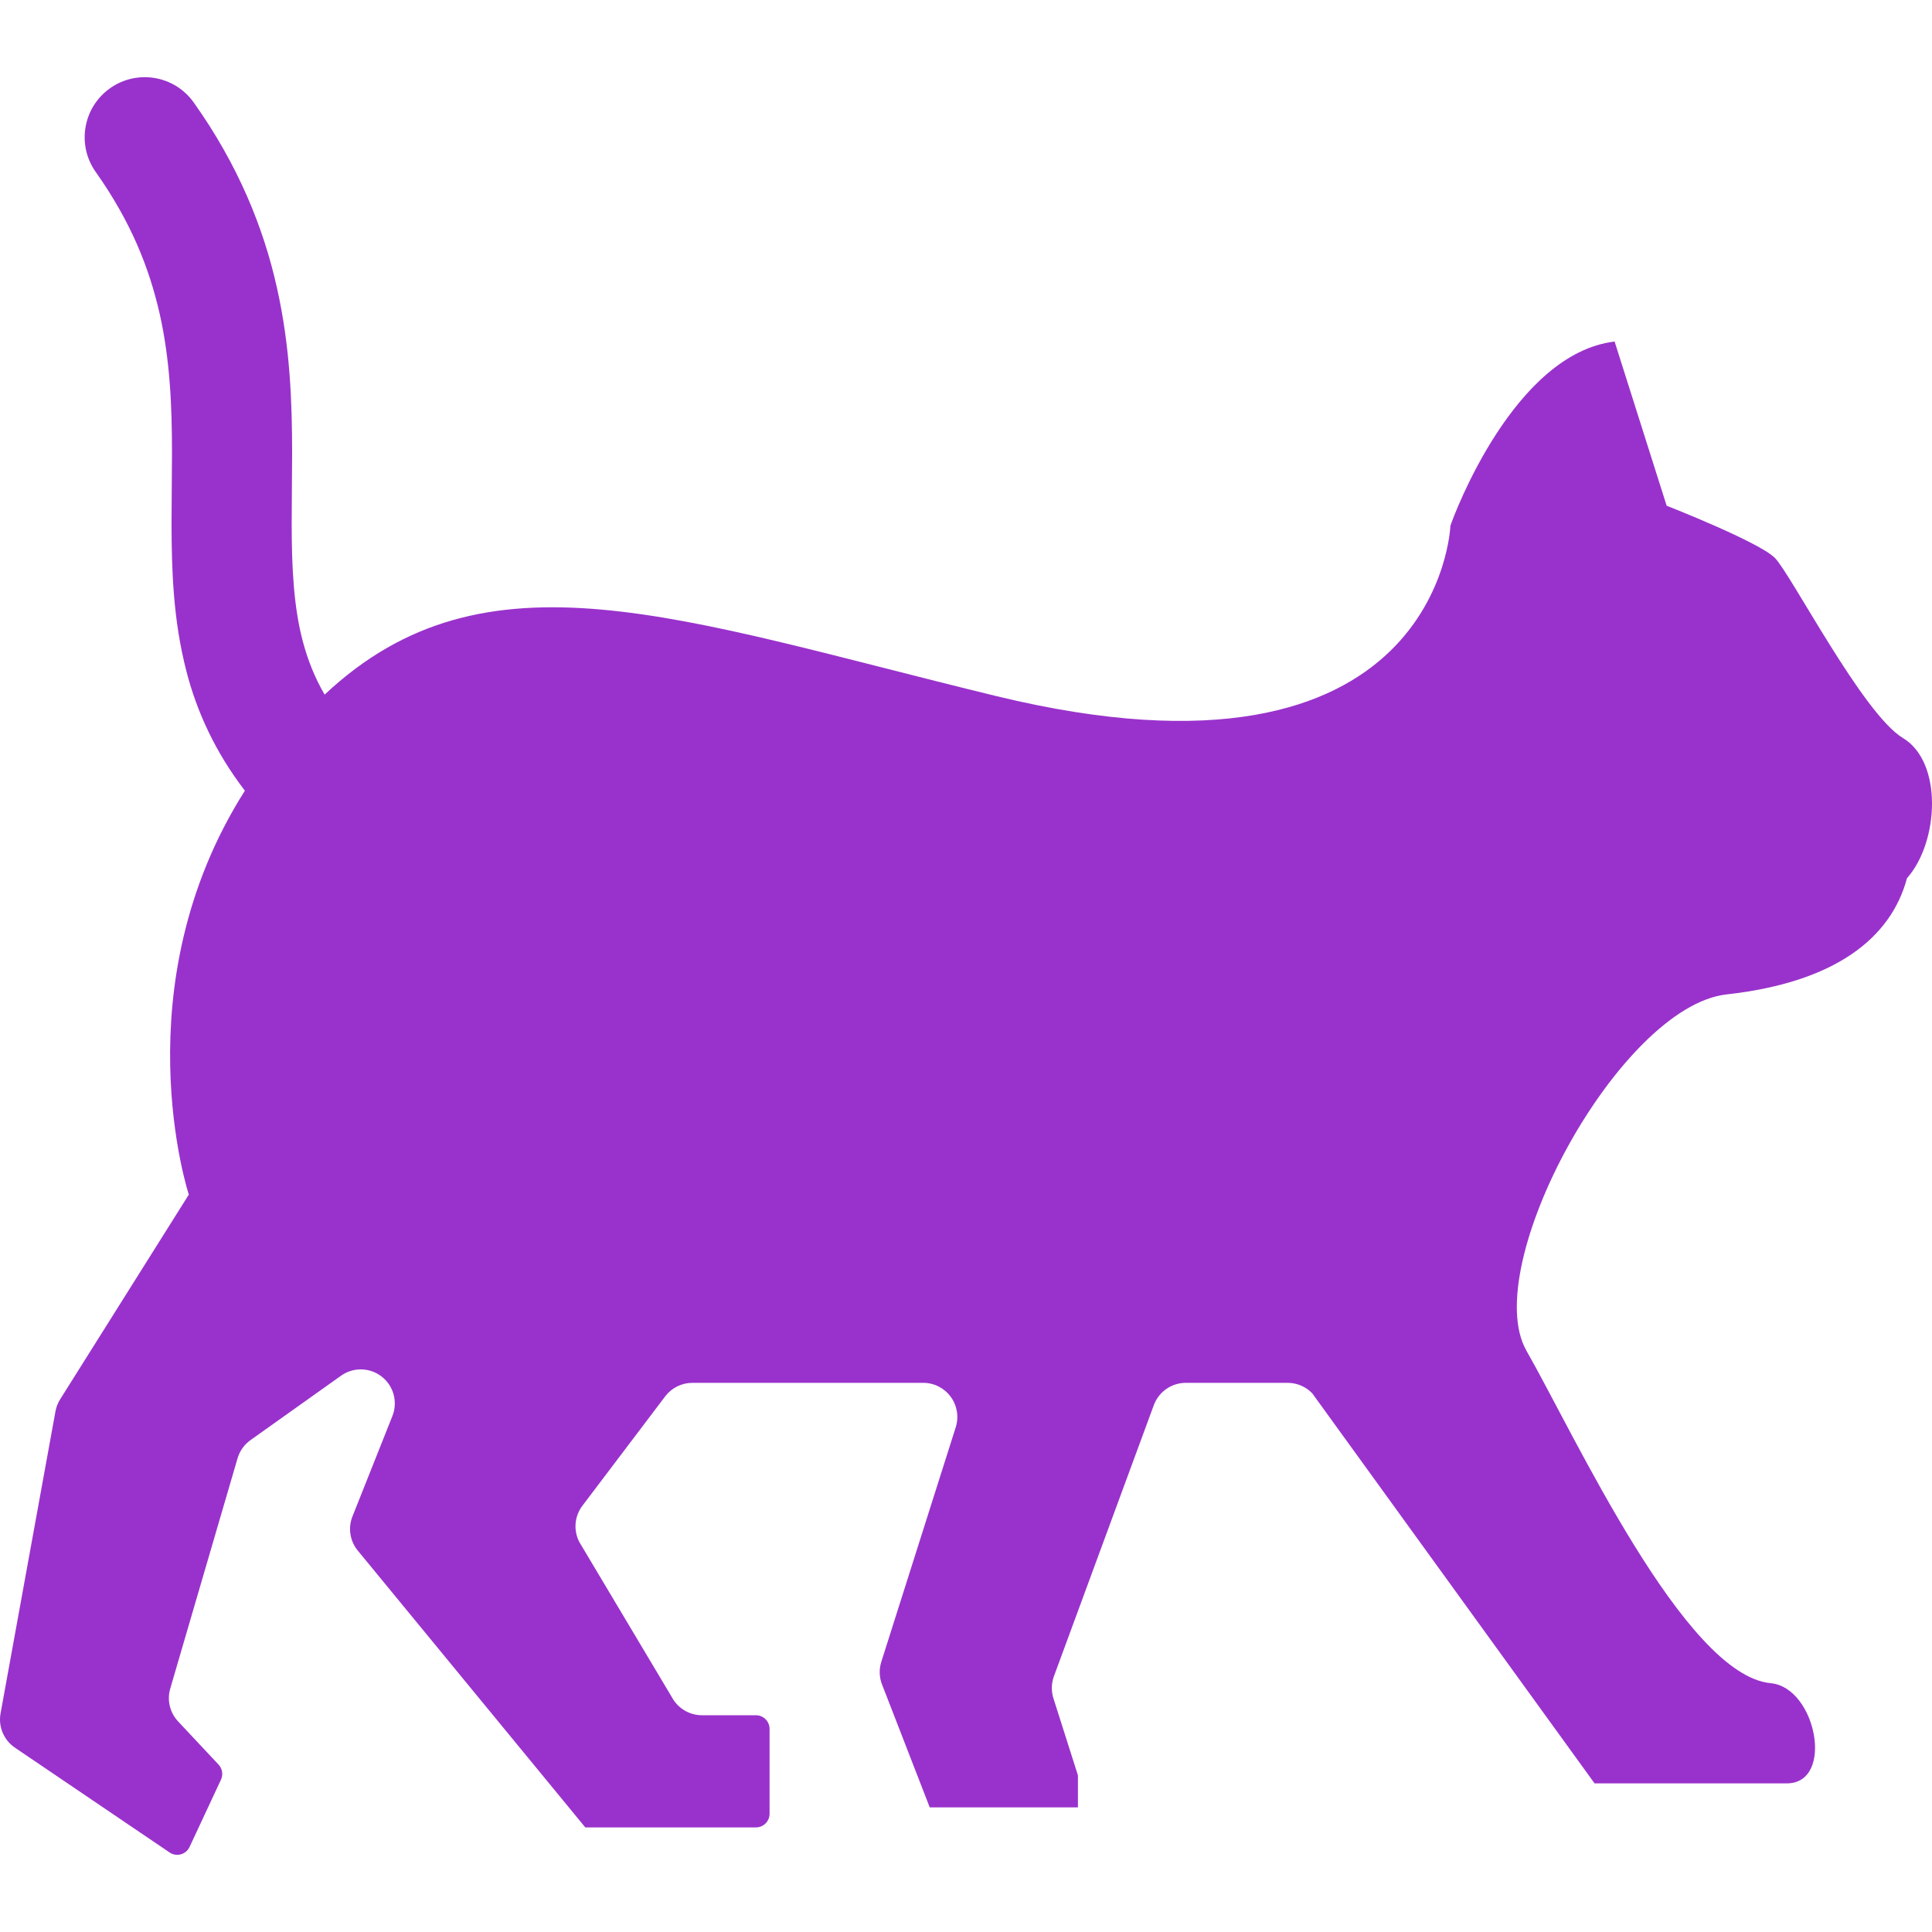
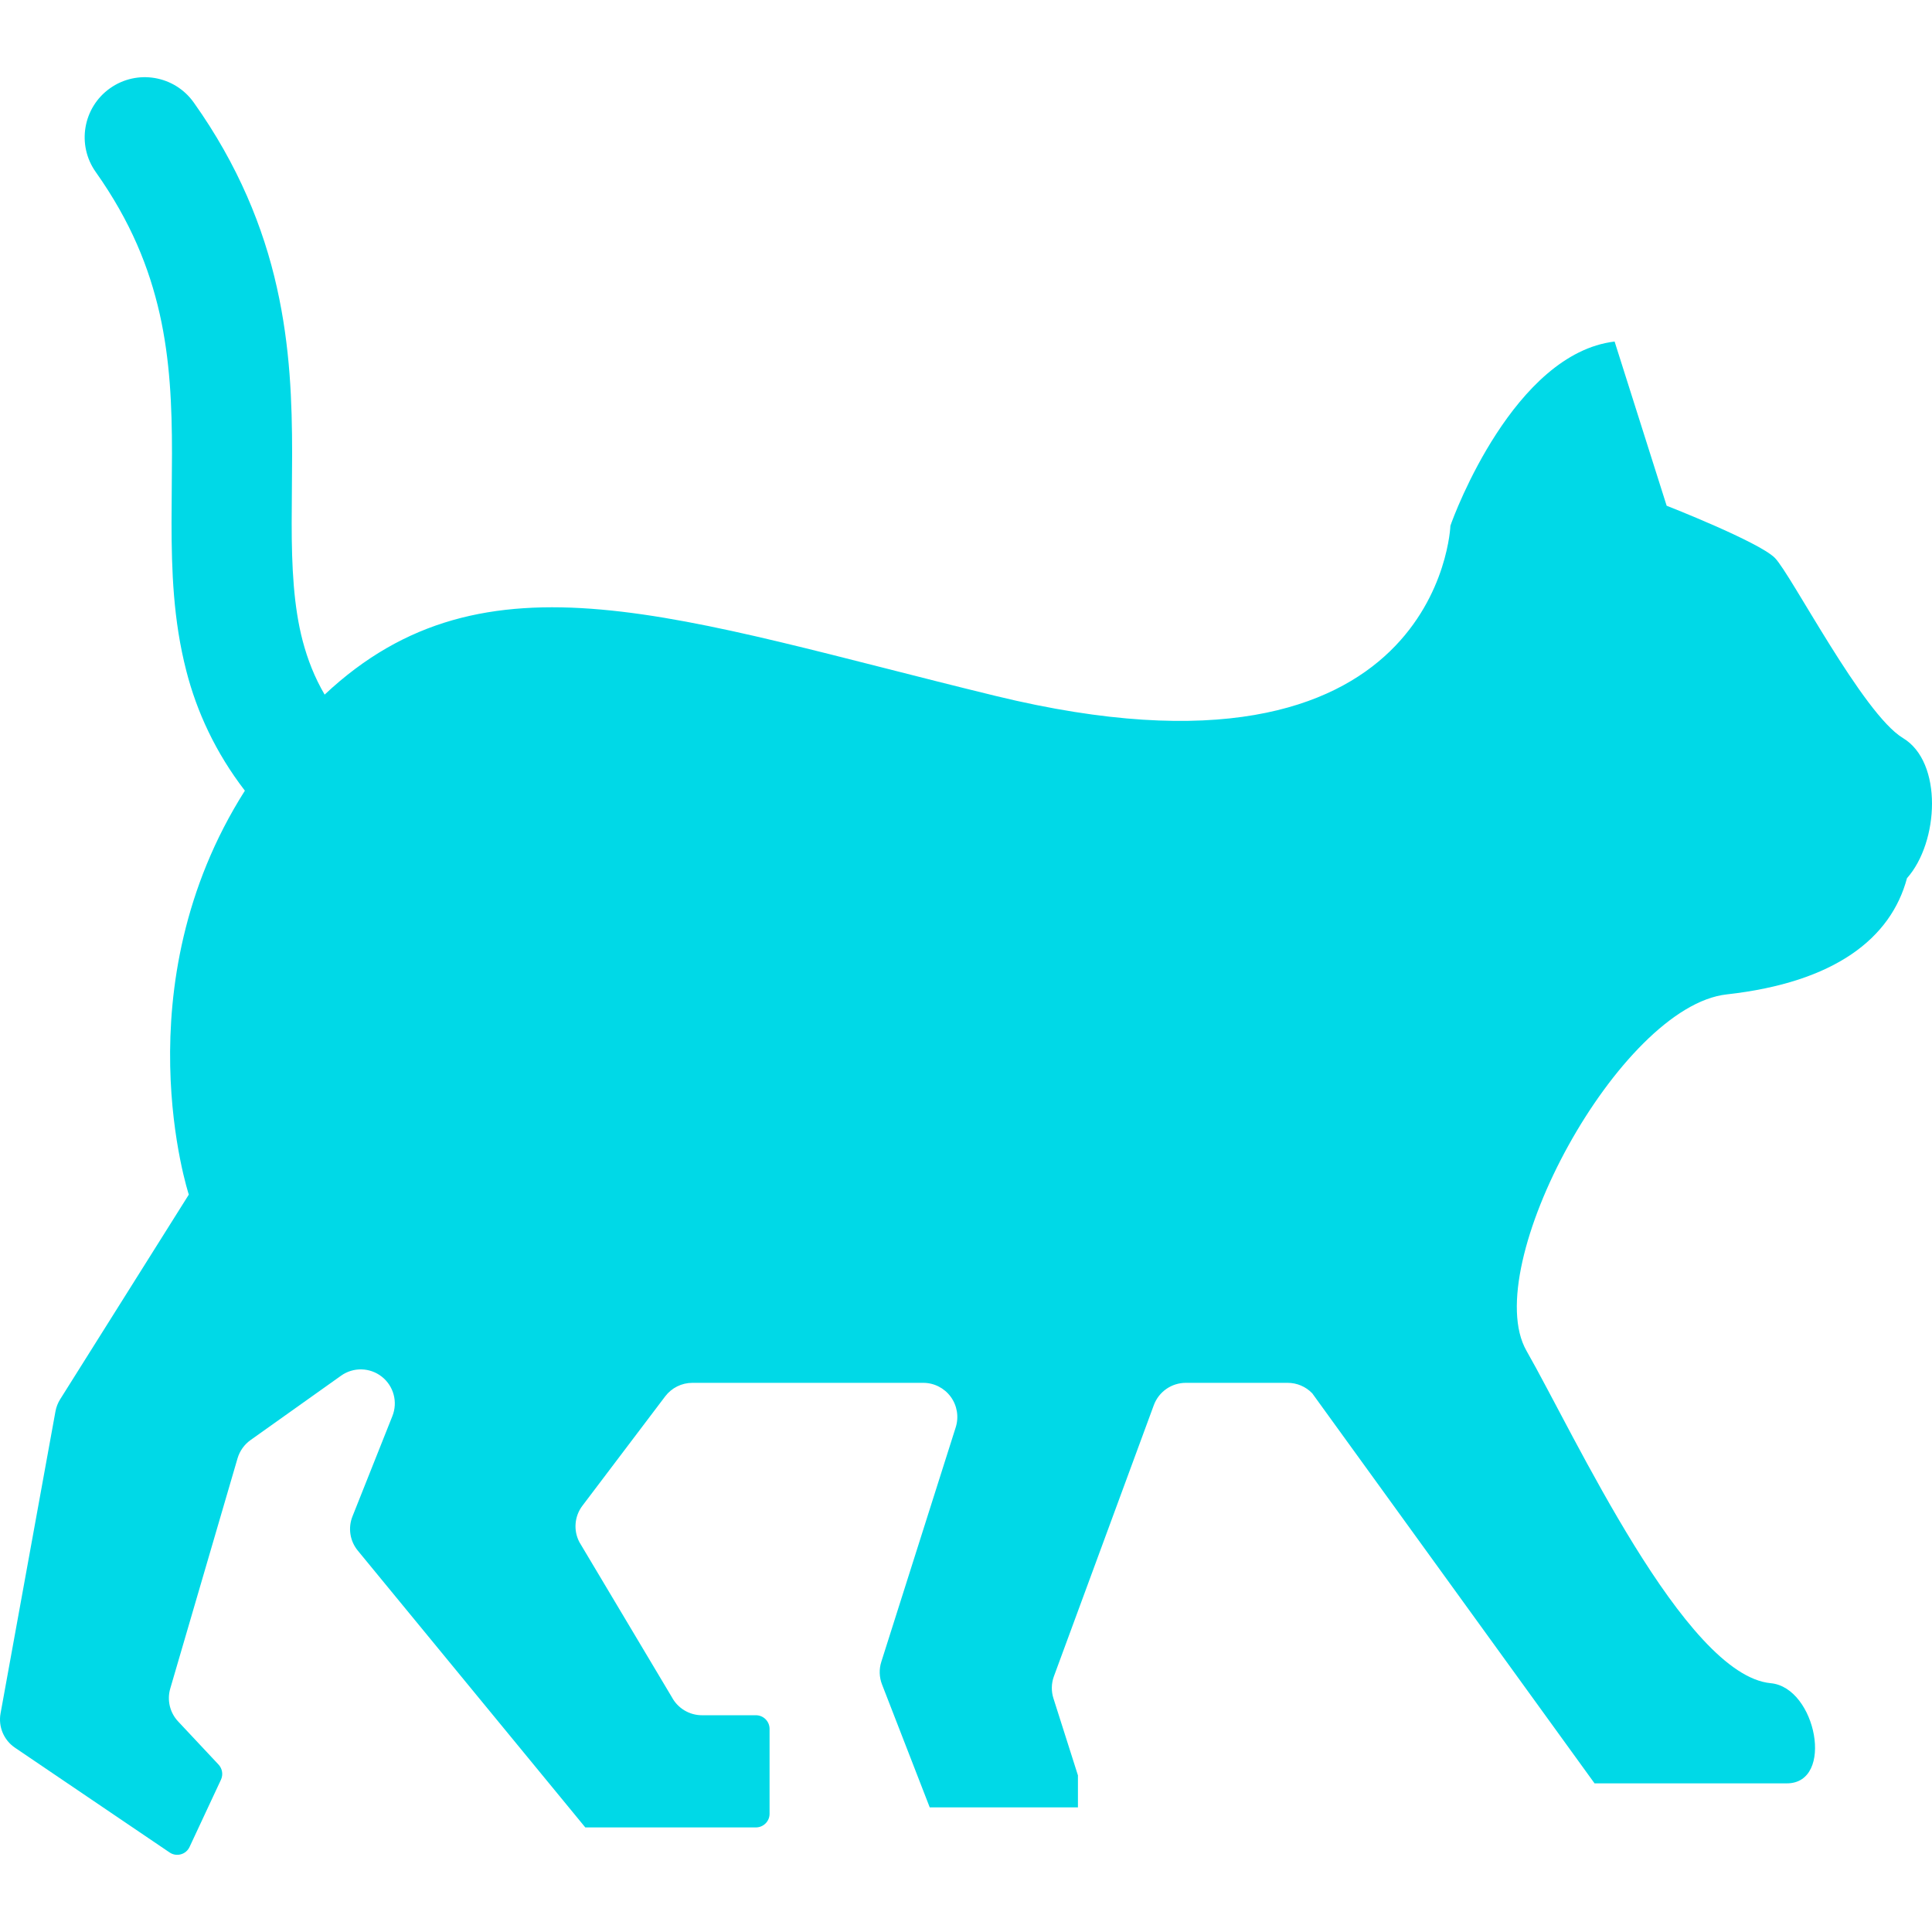
<svg xmlns="http://www.w3.org/2000/svg" height="800px" width="800px" version="1.1" id="_x32_" viewBox="0 0 512 512" xml:space="preserve">
  <style type="text/css">
- 	.st0{fill:darkorchid;}
+ 	.st0{fill:rgba(0, 217, 231, 1);}
</style>
  <g>
    <path class="st0" d="M504.302,195.59c-10.618-6.362-29.71-43.514-33.959-47.755c-4.249-4.256-28.662-13.81-28.662-13.81   l-13.795-43.514c-26.542,3.185-42.449,45.634-43.513,48.819c0,0-2.661,73.764-120.47,45.11   c-84.437-20.54-135.22-40.407-177.872-0.36c-2.668-4.578-4.491-9.234-5.822-14.257c-2.378-9.062-2.918-19.46-2.91-31.308   c0-5.806,0.109-11.924,0.117-18.34c-0.008-13.436-0.493-28.248-4.046-44.015C69.85,60.386,63.136,43.743,51.344,27.162   c-5.086-7.168-15.024-8.858-22.199-3.764c-7.167,5.094-8.858,15.031-3.764,22.199c9.304,13.145,14.162,25.368,16.932,37.551   c2.739,12.167,3.271,24.397,3.264,37.027c0,6.024-0.118,12.136-0.118,18.34c0.016,12.646,0.438,25.799,3.928,39.32   c2.746,10.735,7.722,21.58,15.508,31.706C31.93,261.458,50.037,316.584,50.037,316.584l-34.093,54.241   c-0.618,0.978-1.033,2.066-1.244,3.192L0.146,454.073c-0.641,3.521,0.862,7.08,3.819,9.084l40.979,27.763   c0.876,0.602,1.964,0.775,2.981,0.493c1.026-0.274,1.863-0.994,2.308-1.949l8.326-17.825c0.618-1.338,0.368-2.918-0.634-3.998   l-10.728-11.448c-2.182-2.324-2.973-5.634-2.081-8.701l17.84-61.033c0.579-1.948,1.784-3.646,3.435-4.82l23.983-17.058   c3.255-2.332,7.66-2.222,10.806,0.251c3.146,2.472,4.288,6.721,2.809,10.438L93.41,401.858c-1.22,3.051-0.681,6.525,1.401,9.06   l60.298,73.365h45.218c1.996,0,3.616-1.62,3.616-3.607v-22.504c0-1.996-1.62-3.615-3.616-3.615h-14.303   c-3.342,0-6.409-1.854-7.982-4.804l-24.484-41.049c-1.643-3.106-1.33-6.87,0.783-9.663l21.948-28.999   c1.706-2.245,4.367-3.575,7.192-3.575h61.197c2.872,0,5.579,1.376,7.277,3.701c1.698,2.324,2.191,5.313,1.33,8.059l-19.726,62.16   c-0.626,1.957-0.564,4.077,0.18,5.994l12.653,32.598h39.272v-8.49l-6.494-20.415c-0.61-1.909-0.563-3.967,0.133-5.852   l26.471-71.847c1.315-3.553,4.694-5.908,8.474-5.908h27.011c2.449,0,4.796,1.002,6.502,2.777l74.813,103.365c0,0,38.208,0,50.947,0   c12.738,0,7.809-25.414-4.241-26.542c-22.826-2.12-52.004-65.798-64.742-88.09c-12.739-22.285,24.664-91.299,53.067-94.453   c28.654-3.185,43.514-14.867,47.763-30.79C513.856,223.187,514.92,201.959,504.302,195.59z" />
  </g>
</svg>
